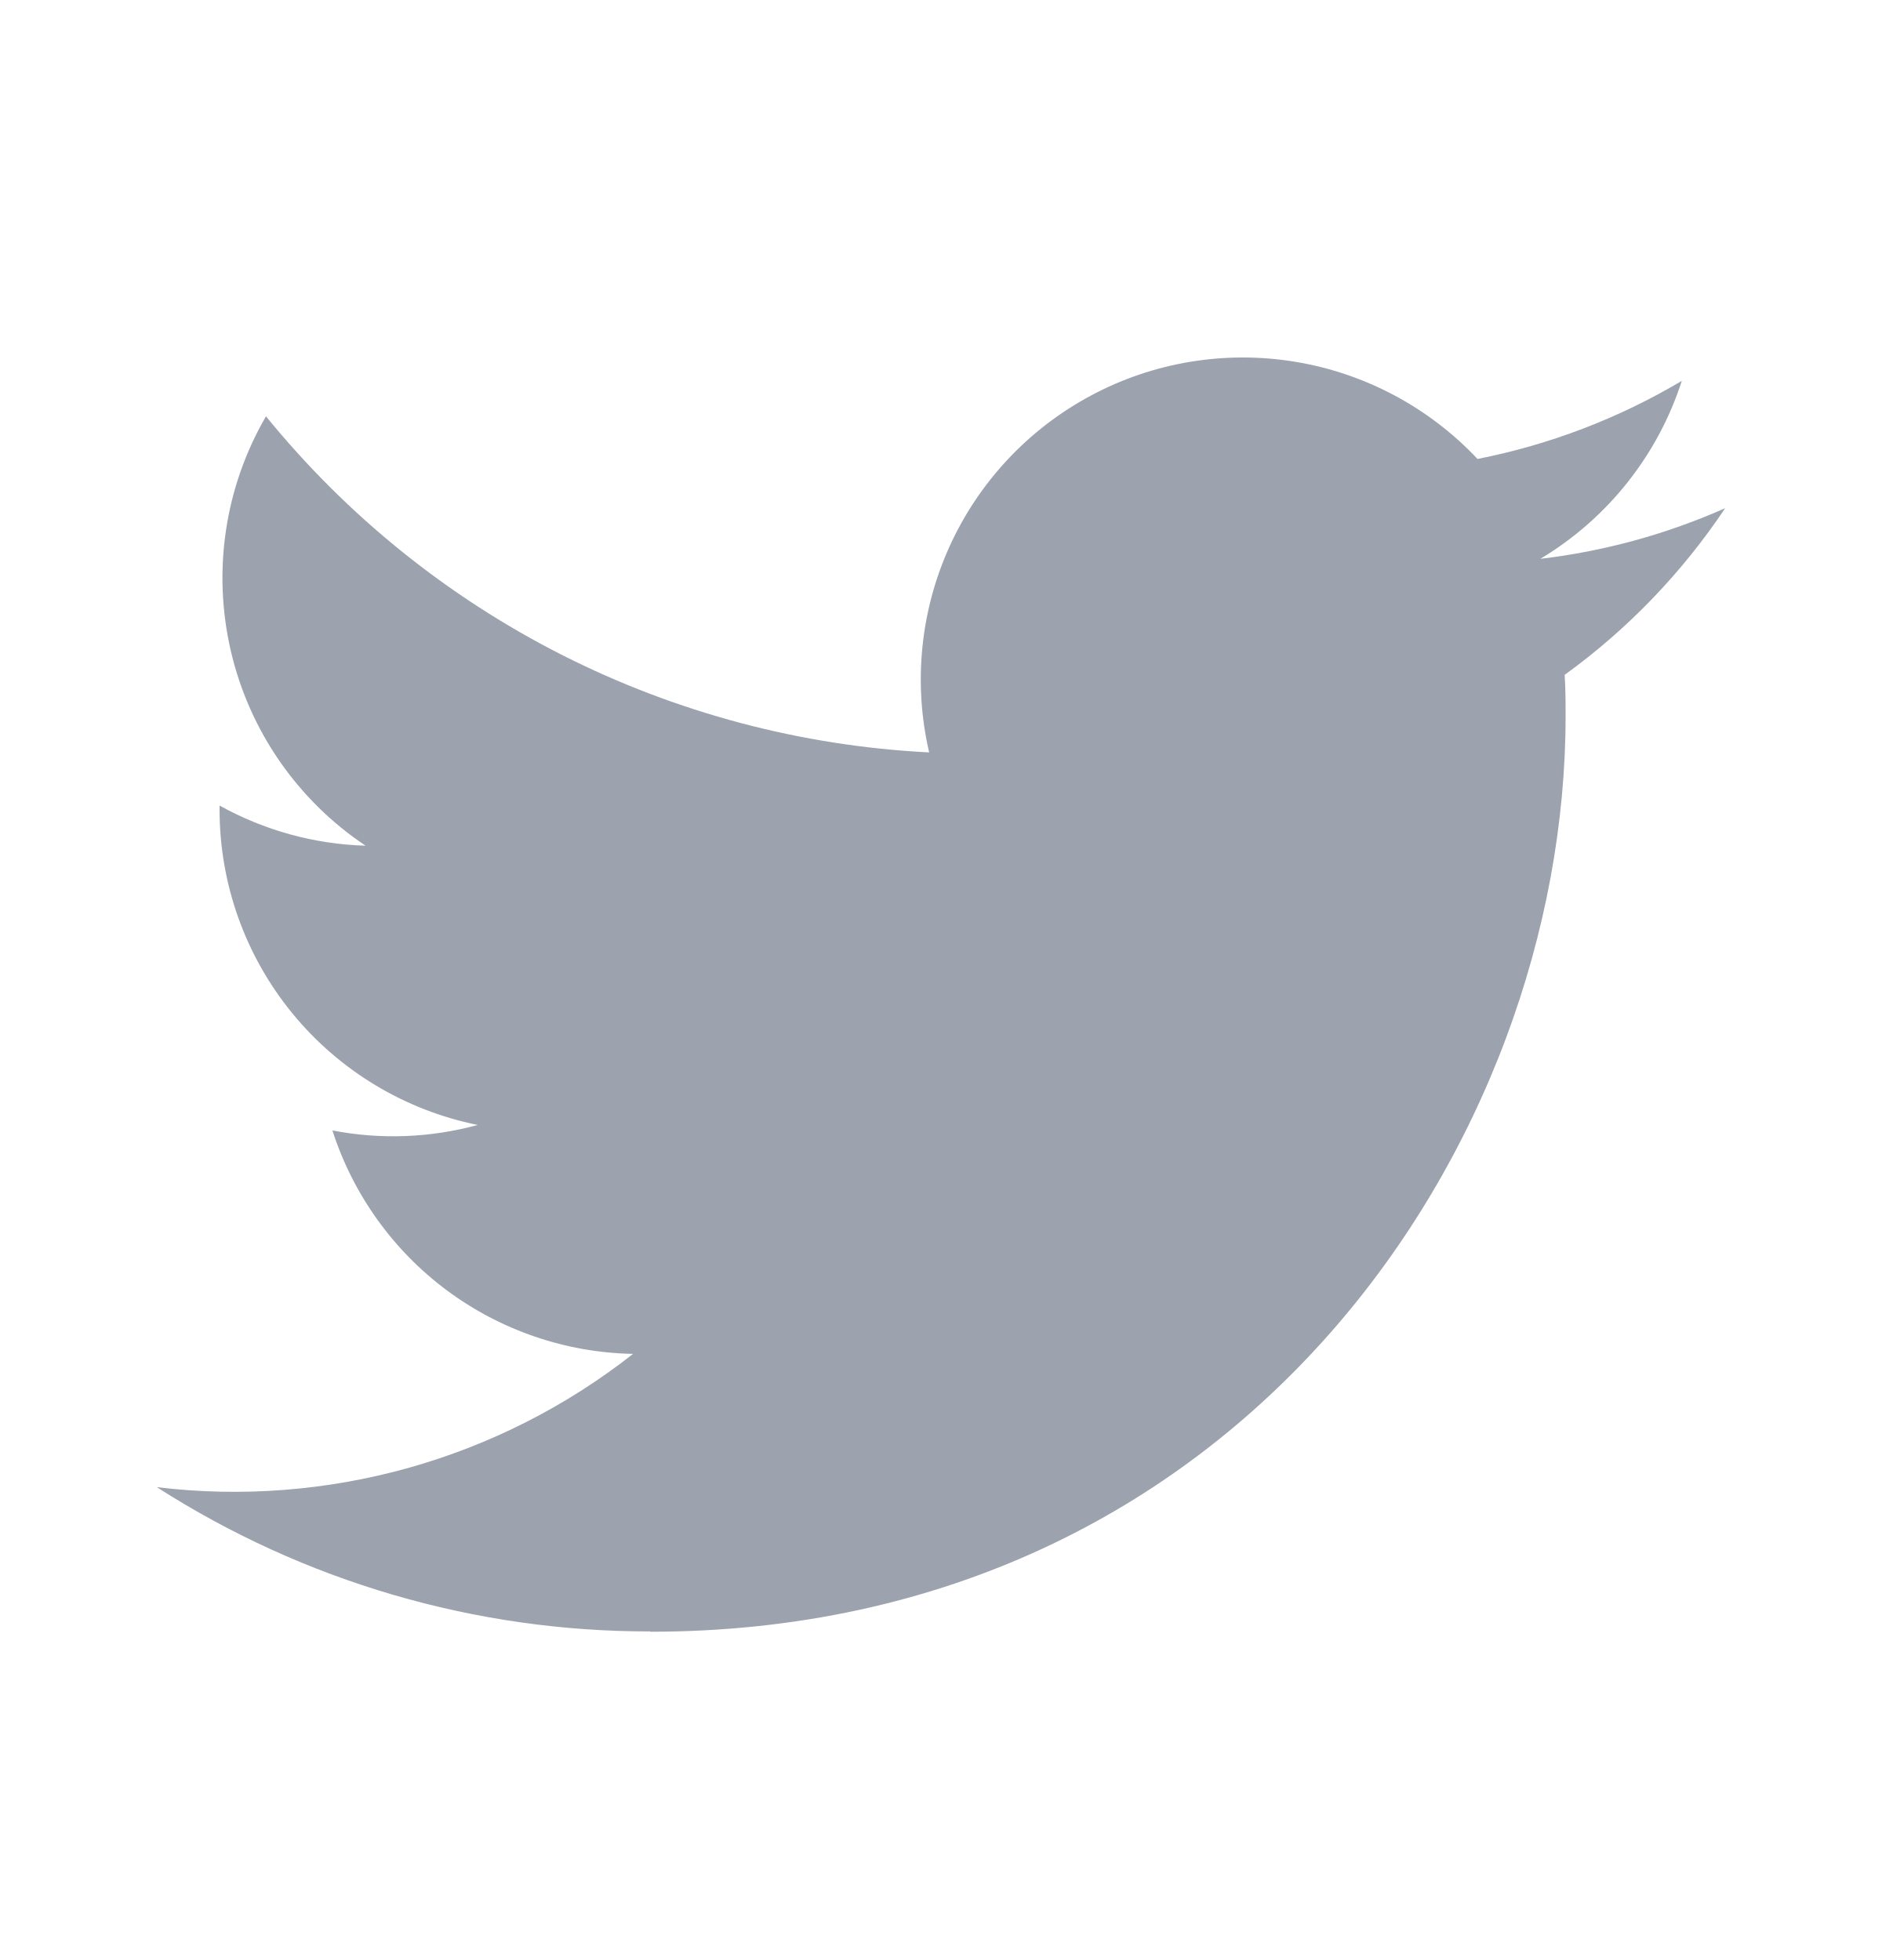
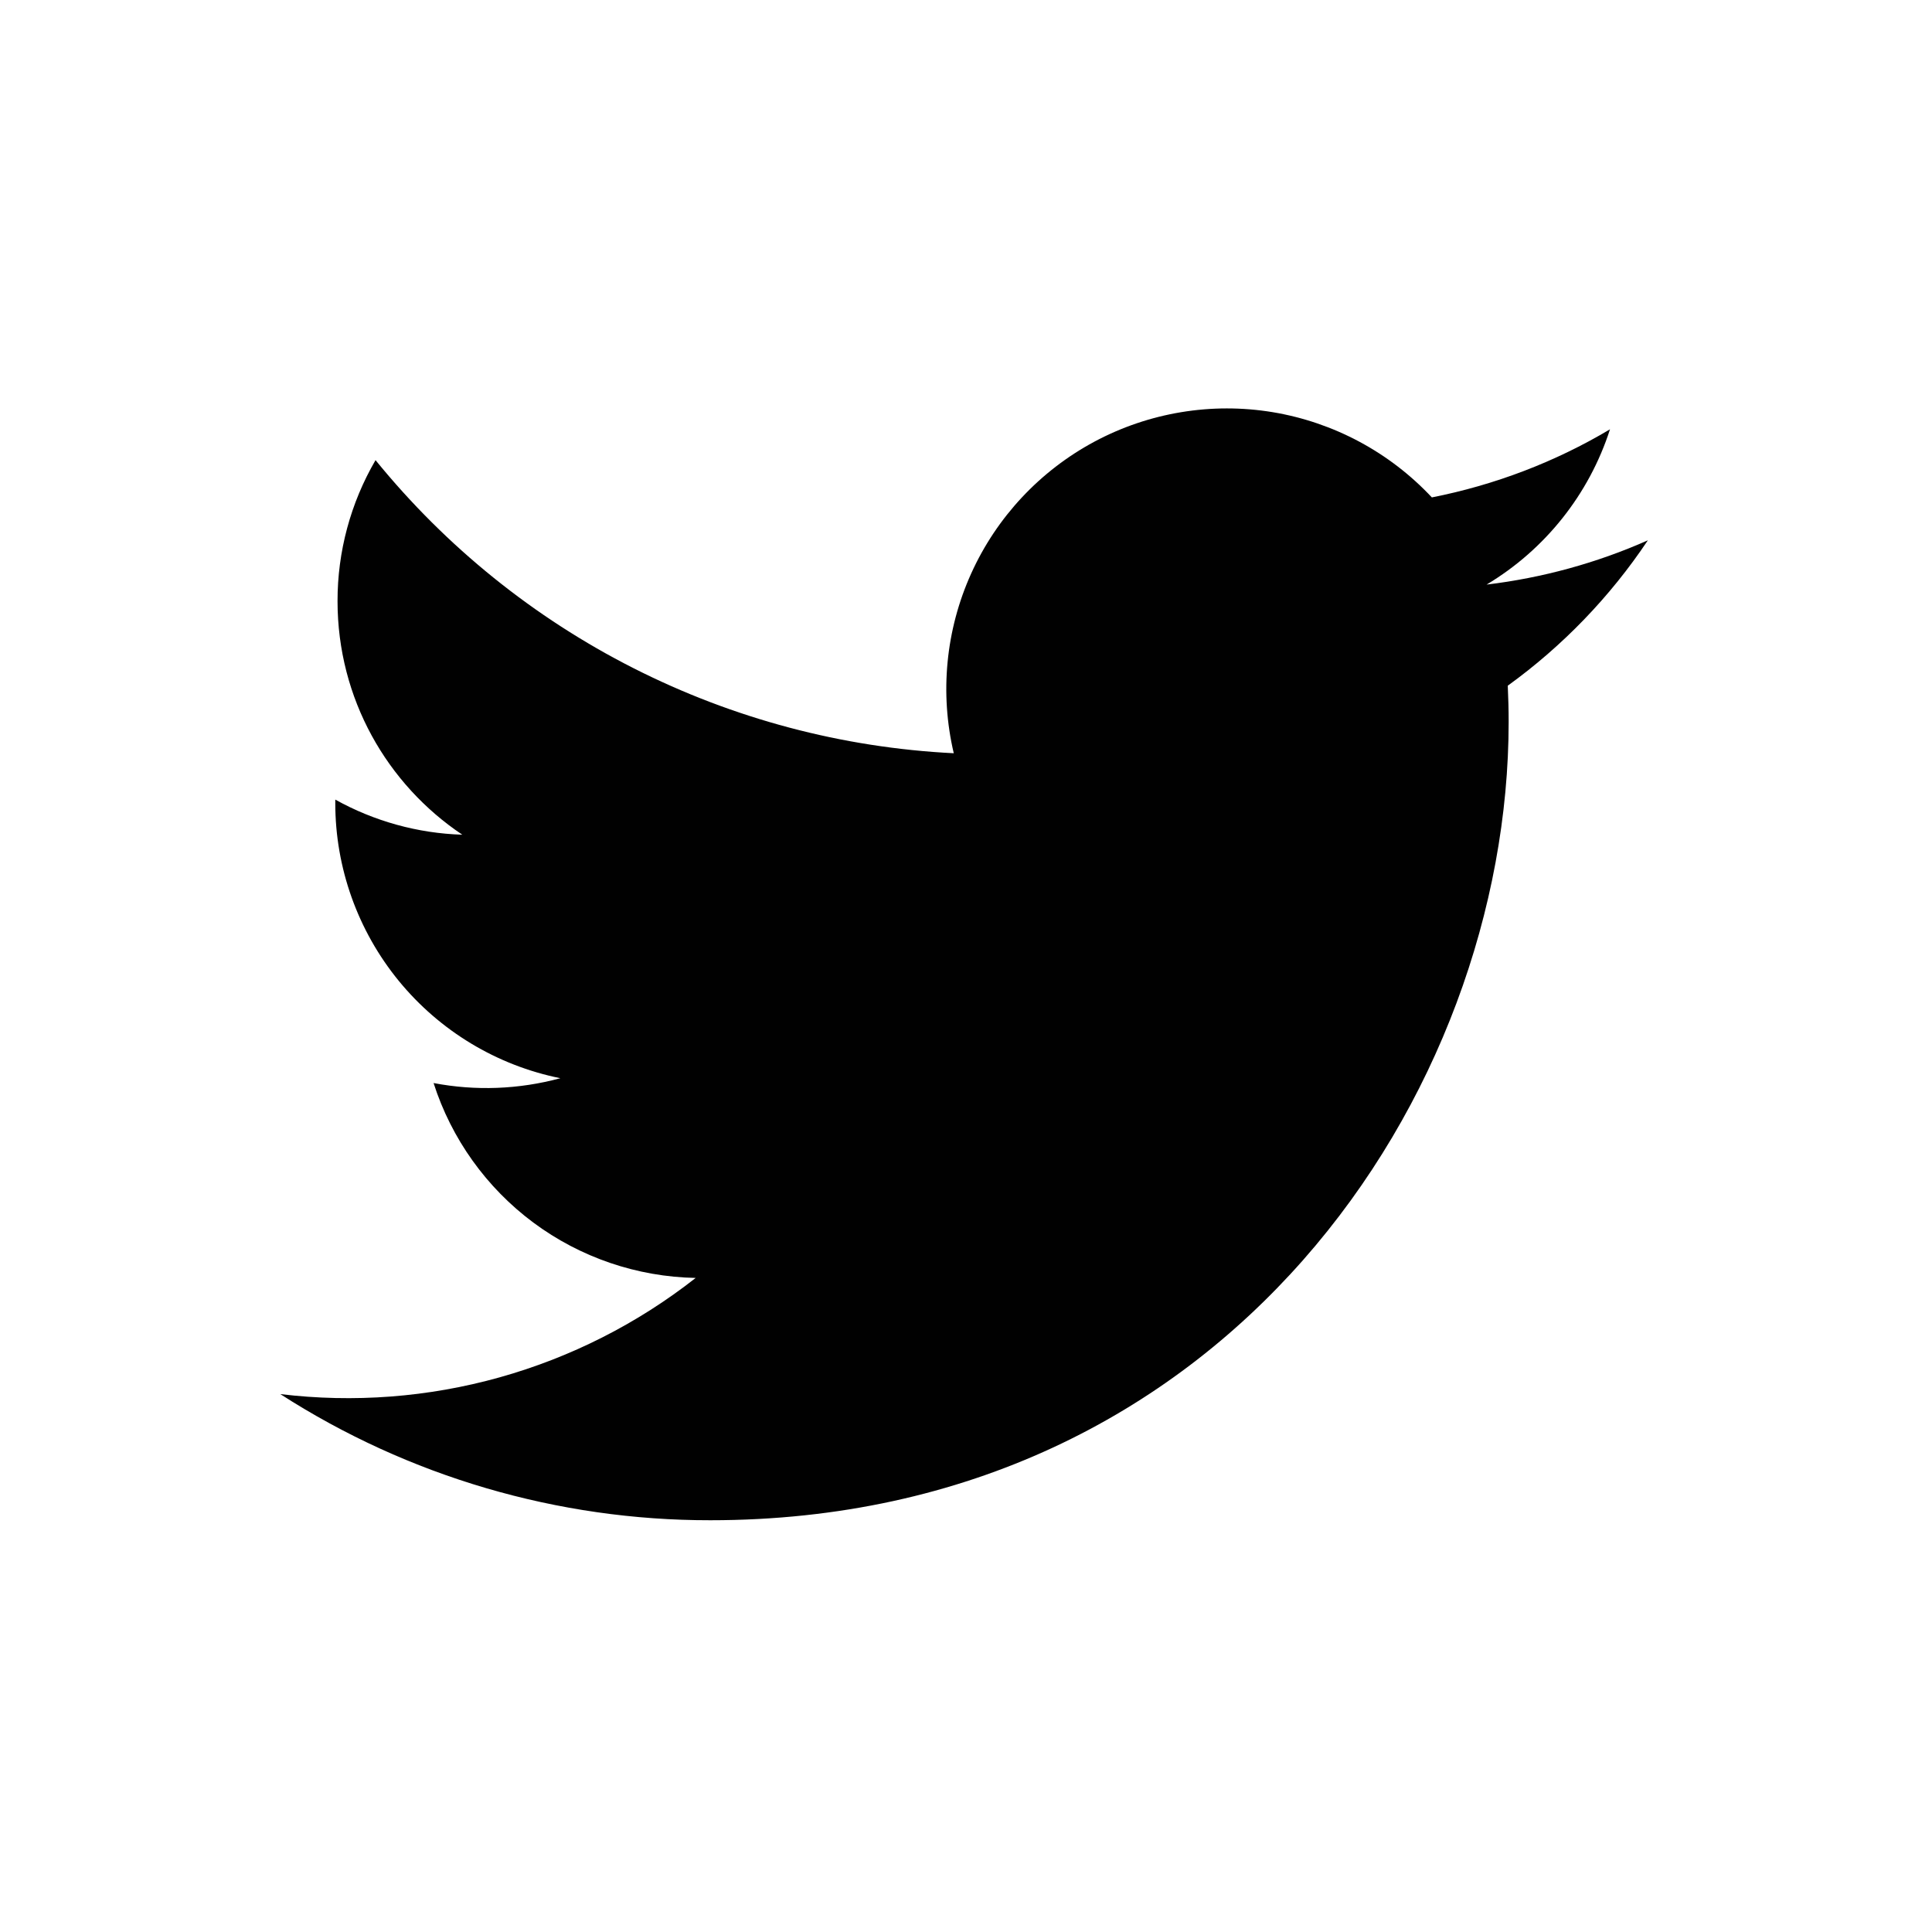
- <svg xmlns="http://www.w3.org/2000/svg" width="24" height="25" viewBox="0 0 24 25" fill="none">
-   <path d="M8.29 20.813C15.837 20.813 19.965 14.56 19.965 9.138C19.965 8.96 19.965 8.783 19.953 8.608C20.756 8.027 21.449 7.307 22 6.482C21.251 6.814 20.457 7.032 19.643 7.128C20.5 6.615 21.141 5.808 21.447 4.858C20.642 5.336 19.761 5.673 18.842 5.854C18.223 5.196 17.405 4.76 16.514 4.614C15.622 4.468 14.707 4.619 13.911 5.046C13.115 5.472 12.481 6.149 12.108 6.972C11.736 7.794 11.644 8.717 11.849 9.597C10.218 9.515 8.622 9.091 7.165 8.353C5.708 7.614 4.422 6.577 3.392 5.31C2.867 6.213 2.707 7.282 2.943 8.3C3.178 9.317 3.793 10.207 4.662 10.787C4.009 10.768 3.371 10.592 2.8 10.275V10.327C2.8 11.274 3.128 12.192 3.728 12.925C4.328 13.658 5.163 14.161 6.092 14.349C5.488 14.514 4.854 14.538 4.239 14.419C4.501 15.234 5.012 15.948 5.699 16.459C6.387 16.97 7.217 17.253 8.073 17.269C7.222 17.938 6.248 18.432 5.206 18.724C4.164 19.015 3.074 19.099 2 18.969C3.877 20.173 6.06 20.812 8.29 20.809" fill="#9CA3AF" />
+ <svg xmlns="http://www.w3.org/2000/svg" width="24" height="24" viewBox="0 0 24 24" fill="none">
+   <path d="M20.468 6.713C19.832 6.995 19.157 7.179 18.467 7.262C19.195 6.826 19.74 6.141 20 5.333C19.317 5.74 18.567 6.025 17.787 6.179C17.262 5.618 16.567 5.246 15.809 5.12C15.051 4.995 14.273 5.124 13.596 5.486C12.919 5.849 12.38 6.425 12.064 7.125C11.748 7.825 11.672 8.61 11.848 9.357C10.463 9.288 9.107 8.928 7.869 8.3C6.632 7.673 5.54 6.792 4.665 5.716C4.355 6.248 4.192 6.853 4.193 7.468C4.193 8.677 4.808 9.744 5.743 10.369C5.19 10.352 4.649 10.202 4.165 9.933V9.977C4.165 10.781 4.444 11.561 4.953 12.184C5.463 12.807 6.172 13.235 6.961 13.394C6.447 13.533 5.909 13.554 5.386 13.454C5.608 14.147 6.042 14.753 6.625 15.187C7.209 15.621 7.914 15.861 8.642 15.875C7.919 16.443 7.091 16.862 6.206 17.11C5.32 17.358 4.395 17.428 3.482 17.318C5.075 18.343 6.93 18.887 8.824 18.885C15.235 18.885 18.741 13.574 18.741 8.968C18.741 8.818 18.737 8.667 18.73 8.518C19.412 8.025 20.001 7.414 20.469 6.714L20.468 6.713Z" fill="#010101" />
</svg>
